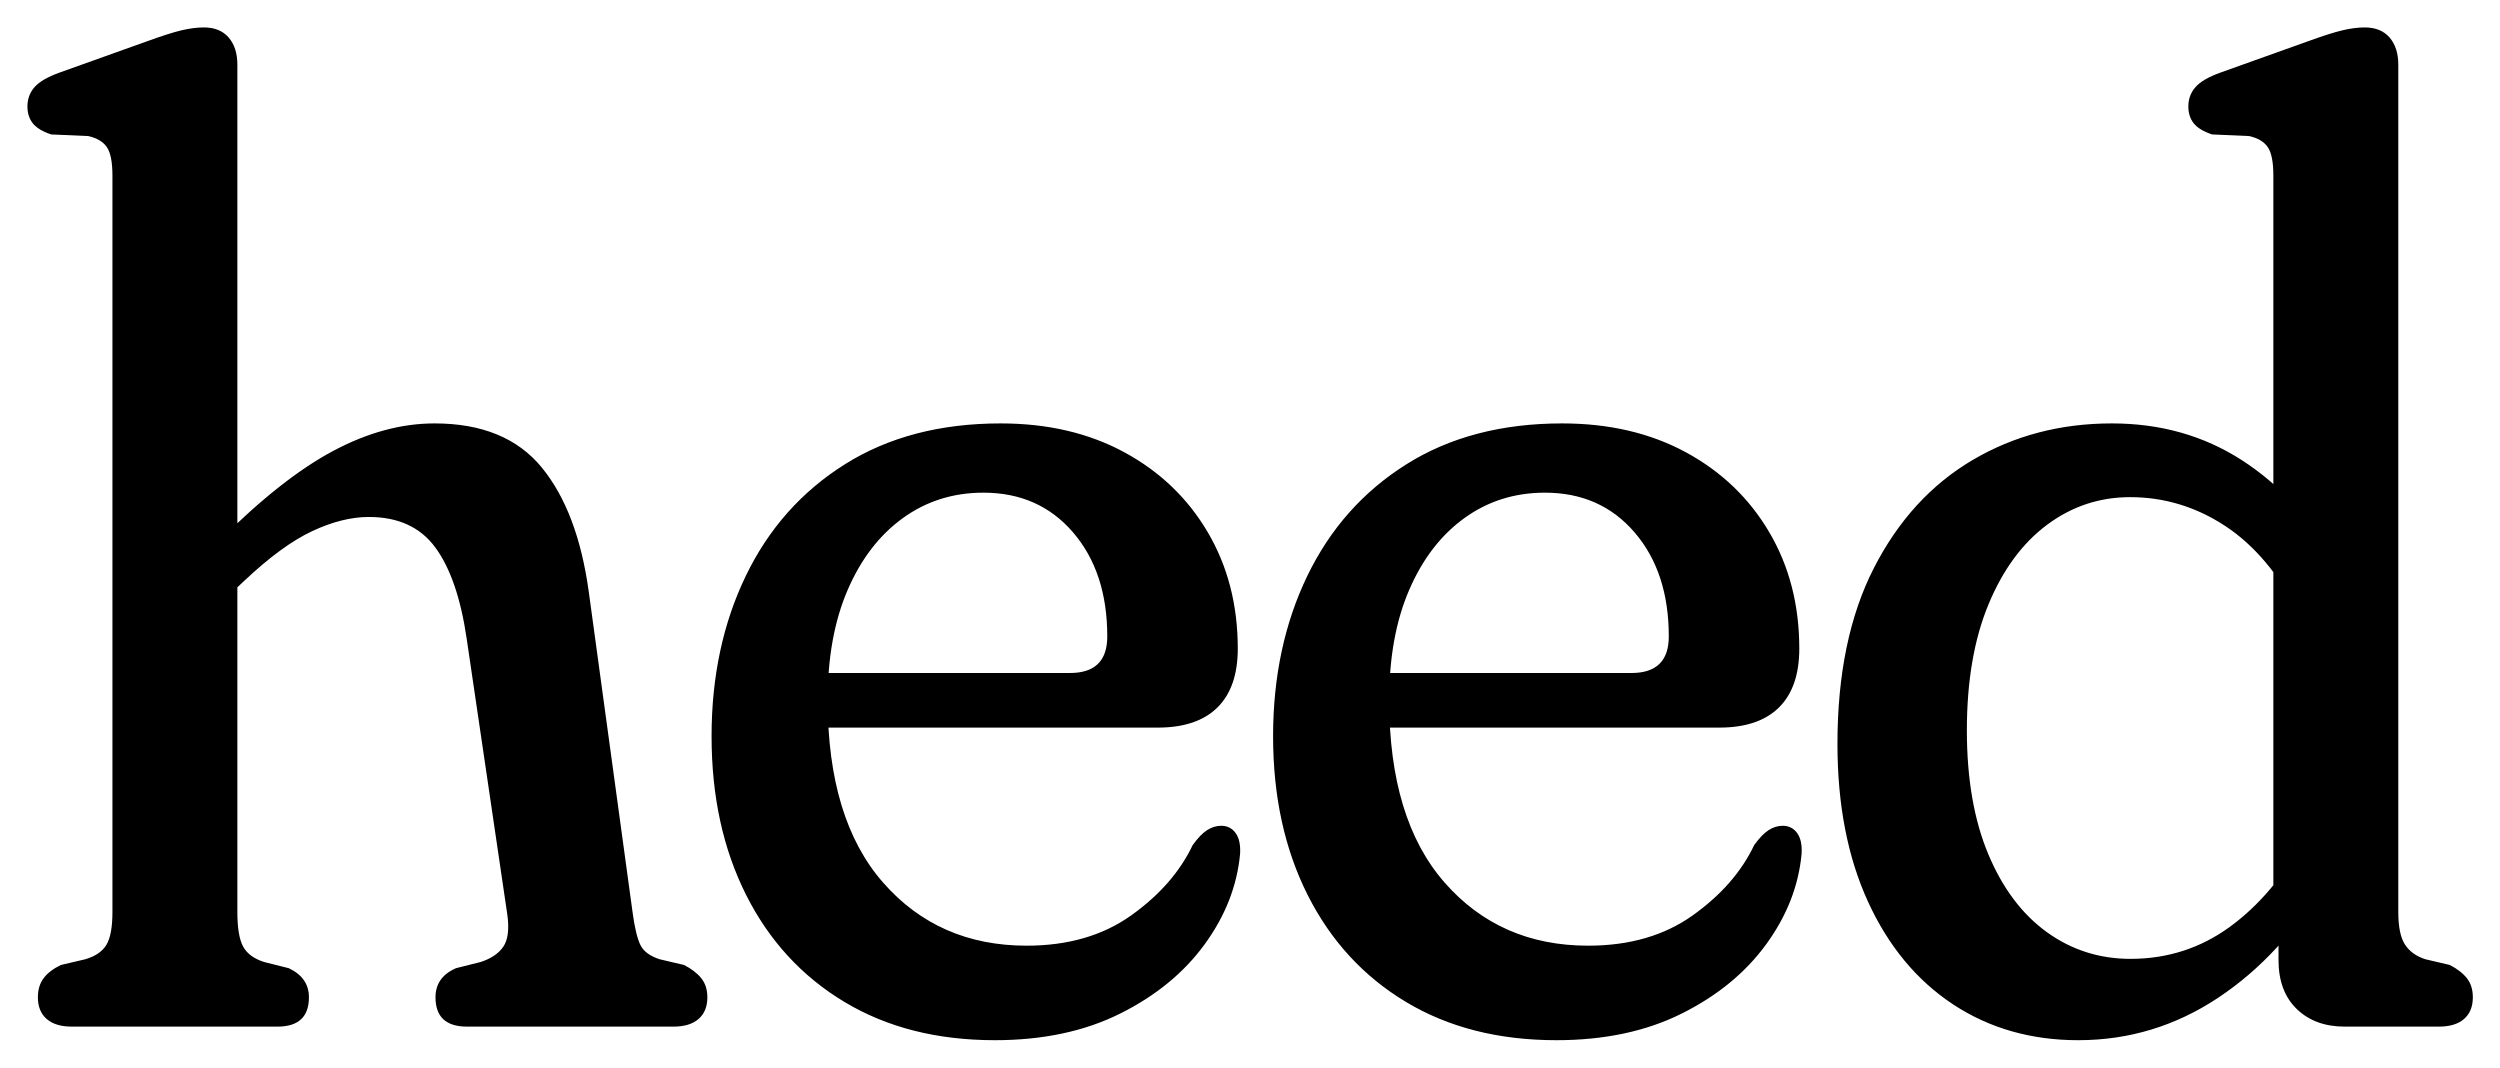
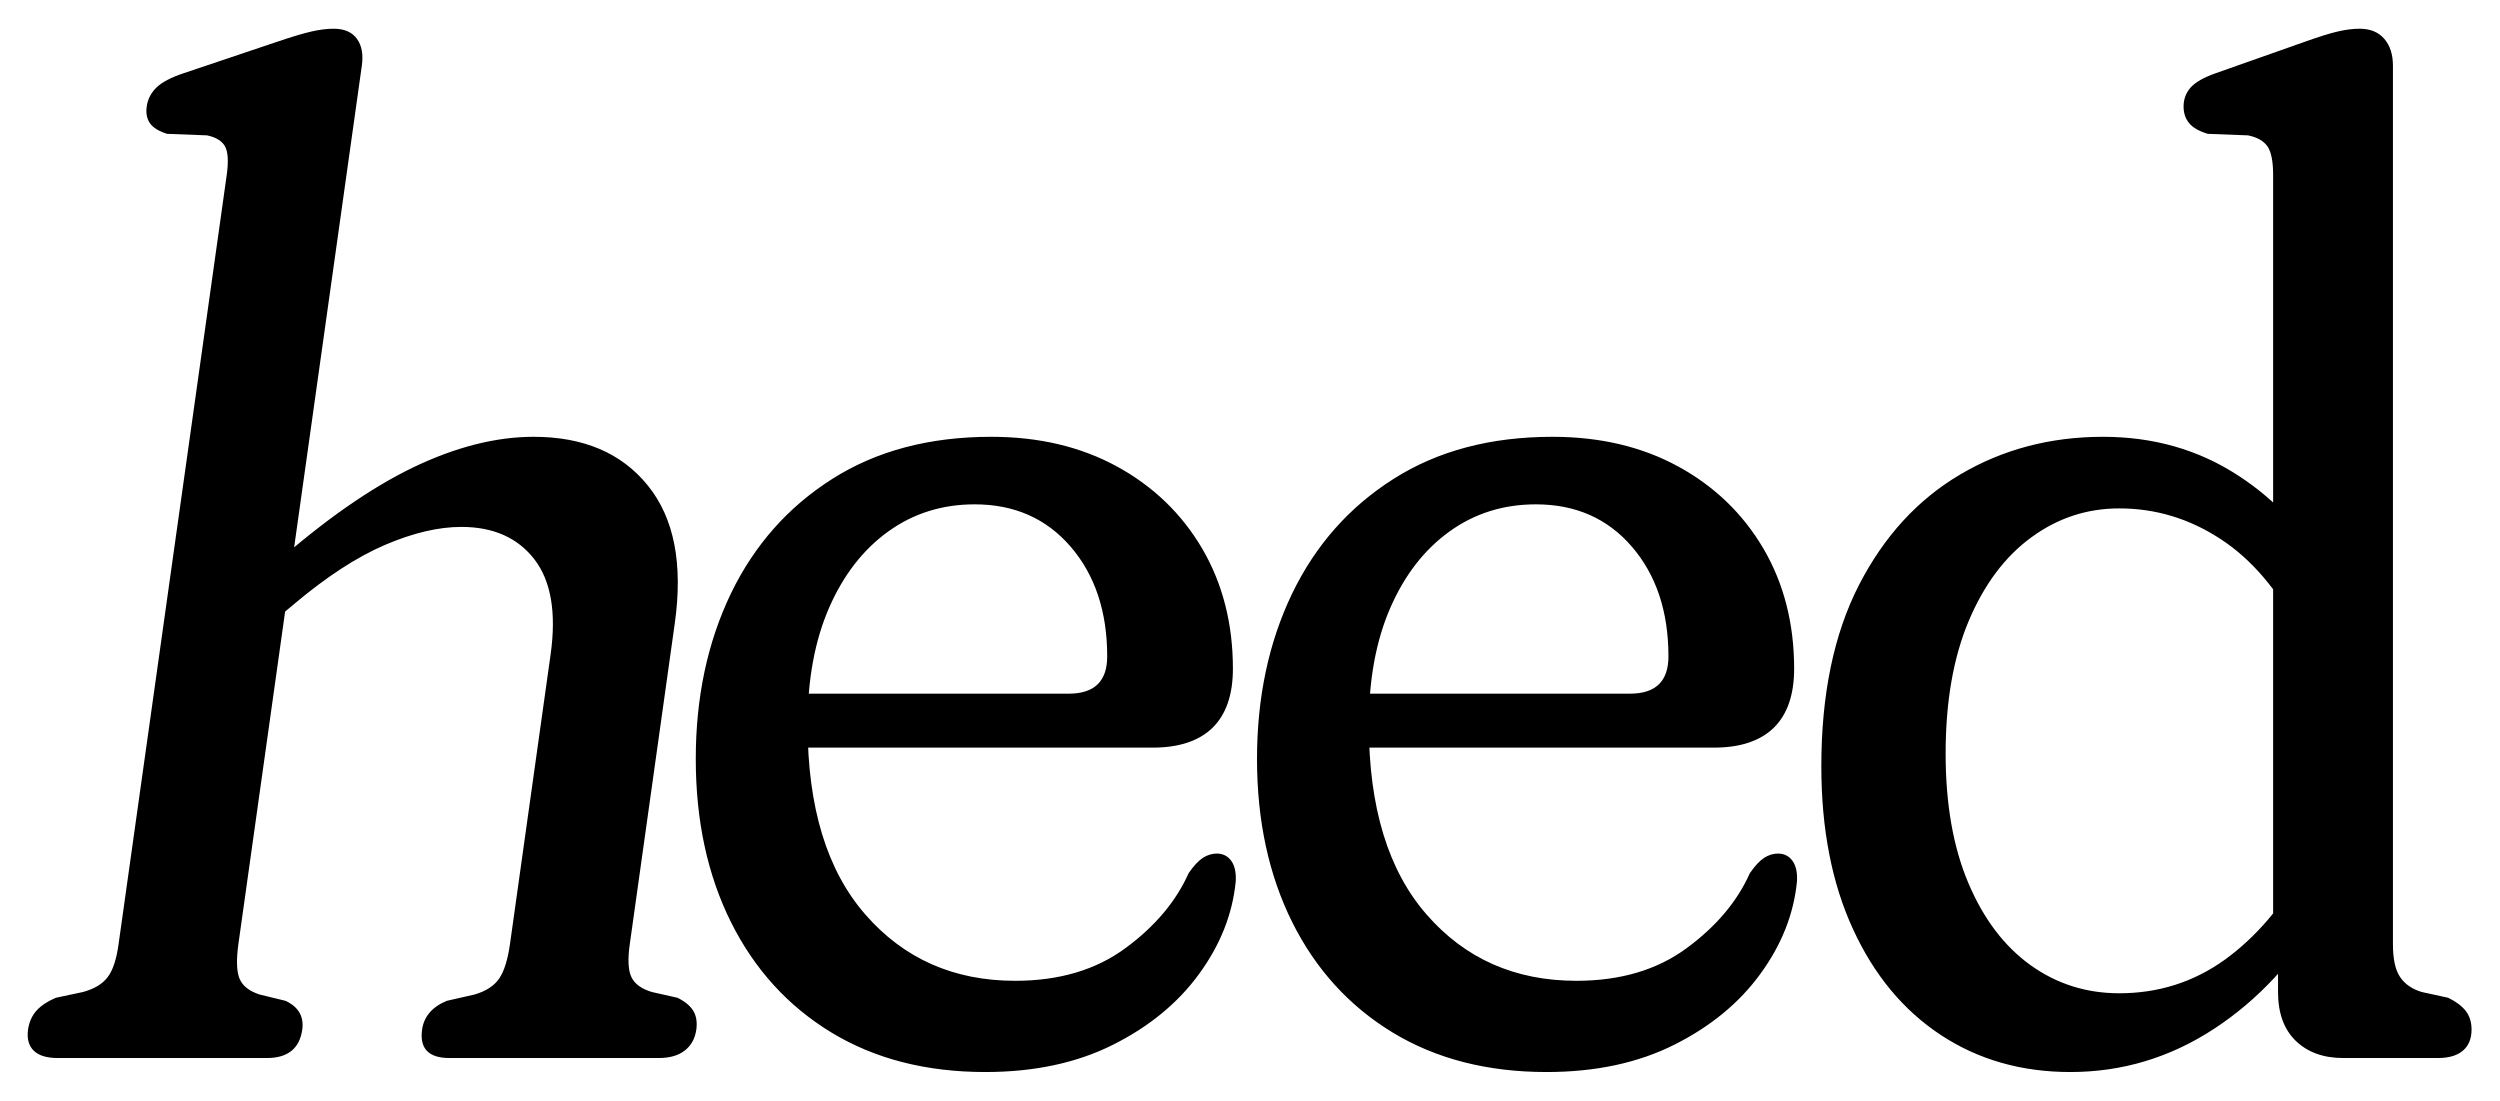
- <svg xmlns="http://www.w3.org/2000/svg" viewBox="-0.6 24.4 184.1 78.6" role="img" aria-label="heed">
-   <path fill="currentColor" d="M16.88 29.16V91.56Q16.88 93.29 17.29 94.08Q17.7 94.87 18.84 95.24L20.67 95.7Q22.15 96.4 22.15 97.84Q22.15 100.0 19.83 100.0H4.69Q3.48 100.0 2.835 99.435Q2.19 98.87 2.19 97.84Q2.19 96.99 2.62 96.425Q3.05 95.86 3.89 95.46L5.68 95.04Q6.8 94.71 7.24 93.97Q7.68 93.23 7.68 91.56V37.32Q7.68 35.85 7.275 35.245Q6.87 34.64 5.9 34.42L3.17 34.3Q2.21 33.98 1.815 33.48Q1.42 32.98 1.42 32.24Q1.42 31.42 1.94 30.82Q2.46 30.22 3.8 29.74L10.23 27.44Q11.88 26.84 12.775 26.63Q13.67 26.42 14.41 26.42Q15.6 26.42 16.24 27.165Q16.88 27.91 16.88 29.16ZM15.7 68.76 13.51 66.24 15.55 64.22Q20.15 59.62 23.945 57.6Q27.74 55.58 31.4 55.58Q36.63 55.58 39.29 58.82Q41.95 62.06 42.76 68L45.98 91.56Q46.2 93.21 46.54 93.95Q46.88 94.69 47.98 95.04L49.77 95.46Q50.59 95.88 51.04 96.435Q51.49 96.99 51.49 97.84Q51.49 98.87 50.845 99.435Q50.2 100.0 48.99 100.0H33.79Q31.47 100.0 31.47 97.84Q31.47 96.36 32.97 95.7L34.8 95.24Q35.94 94.87 36.46 94.12Q36.98 93.37 36.76 91.76L33.76 71.39Q33.11 66.97 31.46 64.72Q29.81 62.47 26.56 62.47Q24.62 62.47 22.395 63.51Q20.17 64.55 17.39 67.17ZM90.55 72.16Q90.55 75.02 89.05 76.5Q87.55 77.98 84.67 77.98H58.01V73.96H78.19Q80.94 73.96 80.94 71.27Q80.94 66.54 78.425 63.61Q75.91 60.68 71.82 60.68Q68.48 60.68 65.89 62.55Q63.3 64.42 61.825 67.835Q60.35 71.25 60.35 75.95Q60.35 84.73 64.425 89.385Q68.5 94.04 75 94.04Q79.57 94.04 82.7 91.81Q85.83 89.58 87.23 86.63Q87.8 85.84 88.3 85.525Q88.8 85.21 89.33 85.21Q90 85.21 90.39 85.745Q90.78 86.28 90.72 87.28Q90.39 90.81 88.11 93.94Q85.83 97.07 81.9 99.035Q77.97 101.0 72.66 101.0Q66.27 101.0 61.58 98.18Q56.89 95.36 54.345 90.305Q51.8 85.25 51.8 78.62Q51.8 72.03 54.32 66.81Q56.84 61.59 61.625 58.585Q66.41 55.58 73.09 55.58Q78.28 55.58 82.205 57.71Q86.13 59.84 88.34 63.595Q90.55 67.35 90.55 72.16ZM131.9 72.16Q131.9 75.02 130.4 76.5Q128.9 77.98 126.02 77.98H99.36V73.96H119.54Q122.29 73.96 122.29 71.27Q122.29 66.54 119.775 63.61Q117.26 60.68 113.17 60.68Q109.83 60.68 107.24 62.55Q104.65 64.42 103.175 67.835Q101.7 71.25 101.7 75.95Q101.7 84.73 105.775 89.385Q109.85 94.04 116.35 94.04Q120.92 94.04 124.05 91.81Q127.18 89.58 128.58 86.63Q129.15 85.84 129.65 85.525Q130.15 85.21 130.68 85.21Q131.35 85.21 131.74 85.745Q132.13 86.28 132.07 87.28Q131.74 90.81 129.46 93.94Q127.18 97.07 123.25 99.035Q119.32 101.0 114.01 101.0Q107.62 101.0 102.93 98.18Q98.24 95.36 95.695 90.305Q93.15 85.25 93.15 78.62Q93.15 72.03 95.67 66.81Q98.19 61.59 102.975 58.585Q107.76 55.58 114.44 55.58Q119.63 55.58 123.555 57.71Q127.48 59.84 129.69 63.595Q131.9 67.35 131.9 72.16ZM167.19 91.73 166.81 91.17V37.32Q166.81 35.85 166.405 35.245Q166 34.64 165.03 34.42L162.3 34.3Q161.34 33.98 160.945 33.48Q160.55 32.98 160.55 32.24Q160.55 31.42 161.07 30.82Q161.59 30.22 162.93 29.74L169.36 27.44Q171.01 26.84 171.905 26.63Q172.8 26.42 173.54 26.42Q174.73 26.42 175.37 27.165Q176.01 27.91 176.01 29.16V91.56Q176.01 93.2 176.505 93.96Q177 94.72 178.01 95.04L179.8 95.46Q180.62 95.88 181.06 96.435Q181.5 96.99 181.5 97.84Q181.5 98.87 180.855 99.435Q180.21 100.0 179 100.0H172.06Q169.87 100.0 168.53 98.7Q167.19 97.4 167.19 95.1ZM134.71 79.18Q134.71 71.47 137.395 66.225Q140.08 60.98 144.655 58.28Q149.23 55.58 154.92 55.58Q160.3 55.58 164.495 58.29Q168.69 61 171.17 65.62L168.74 69.63Q166.47 65.23 163.245 63.12Q160.02 61.01 156.26 61.01Q152.89 61.01 150.16 63.035Q147.43 65.06 145.835 68.9Q144.24 72.74 144.24 78.19Q144.24 83.53 145.815 87.295Q147.39 91.06 150.12 93.035Q152.85 95.01 156.29 95.01Q160.36 95.01 163.59 92.665Q166.82 90.32 169.14 86.1L170.71 89.23Q167.43 94.77 162.73 97.885Q158.03 101.0 152.44 101.0Q147.22 101.0 143.215 98.355Q139.21 95.71 136.96 90.8Q134.71 85.89 134.71 79.18Z" />
+ <svg xmlns="http://www.w3.org/2000/svg" viewBox="0.5 24.5 178.4 78.5" role="img" aria-label="heed">
+   <path fill="currentColor" d="M19.57 69.21 17.77 66.78 20.09 64.76Q25.42 60.06 29.97 57.86Q34.53 55.67 38.58 55.67Q43.93 55.67 46.74 59.16Q49.55 62.64 48.65 69.0L45.44 91.88Q45.21 93.5 45.56 94.23Q45.91 94.96 47.02 95.29L48.84 95.7Q49.61 96.07 49.96 96.61Q50.3 97.16 50.19 97.97Q50.05 98.94 49.36 99.47Q48.68 100.0 47.51 100.0H32.57Q30.34 100.0 30.62 97.97Q30.82 96.57 32.38 95.92L34.36 95.47Q35.59 95.11 36.12 94.33Q36.65 93.56 36.89 91.88L39.79 71.21Q40.42 66.74 38.64 64.42Q36.85 62.1 33.42 62.1Q30.97 62.1 27.96 63.39Q24.96 64.68 21.48 67.61ZM26.32 29.19 17.51 91.88Q17.28 93.56 17.59 94.33Q17.91 95.11 19.03 95.47L20.88 95.92Q22.26 96.57 22.07 97.97Q21.78 100.0 19.55 100.0H4.61Q3.44 100.0 2.9 99.47Q2.37 98.94 2.5 97.97Q2.62 97.16 3.11 96.61Q3.61 96.07 4.49 95.7L6.42 95.29Q7.63 94.96 8.18 94.23Q8.74 93.5 8.96 91.88L16.68 36.98Q16.88 35.54 16.56 34.95Q16.23 34.36 15.28 34.16L12.42 34.05Q11.51 33.76 11.19 33.28Q10.87 32.8 10.97 32.1Q11.08 31.32 11.66 30.75Q12.24 30.18 13.59 29.73L20.16 27.52Q21.83 26.95 22.72 26.75Q23.6 26.55 24.31 26.55Q25.45 26.55 25.97 27.27Q26.49 27.98 26.32 29.19ZM88.48 72.22Q88.48 75 87.03 76.43Q85.57 77.85 82.76 77.85H55.93V74H76.77Q79.51 74 79.51 71.34Q79.51 66.54 76.9 63.51Q74.3 60.49 70.05 60.49Q66.57 60.49 63.88 62.43Q61.19 64.37 59.66 67.88Q58.13 71.4 58.13 76.2Q58.13 85.05 62.26 89.77Q66.38 94.49 72.94 94.49Q77.65 94.49 80.81 92.16Q83.97 89.84 85.32 86.81Q85.85 86.04 86.33 85.72Q86.81 85.41 87.33 85.41Q87.99 85.41 88.37 85.94Q88.74 86.46 88.68 87.42Q88.33 90.91 86.06 94.01Q83.8 97.11 79.93 99.05Q76.05 101.0 70.81 101.0Q64.48 101.0 59.83 98.18Q55.19 95.36 52.67 90.32Q50.15 85.27 50.15 78.66Q50.15 72.08 52.65 66.87Q55.16 61.67 59.9 58.67Q64.63 55.67 71.23 55.67Q76.33 55.67 80.21 57.79Q84.09 59.91 86.29 63.65Q88.48 67.4 88.48 72.22ZM128.53 72.22Q128.53 75 127.08 76.43Q125.62 77.85 122.81 77.85H95.98V74H116.82Q119.56 74 119.56 71.34Q119.56 66.54 116.95 63.51Q114.35 60.49 110.1 60.49Q106.62 60.49 103.93 62.43Q101.24 64.37 99.71 67.88Q98.18 71.4 98.18 76.2Q98.18 85.05 102.31 89.77Q106.43 94.49 112.99 94.49Q117.7 94.49 120.86 92.16Q124.02 89.84 125.37 86.81Q125.9 86.04 126.38 85.72Q126.86 85.41 127.38 85.41Q128.04 85.41 128.42 85.94Q128.79 86.46 128.73 87.42Q128.38 90.91 126.11 94.01Q123.85 97.11 119.98 99.05Q116.1 101.0 110.86 101.0Q104.53 101.0 99.88 98.18Q95.24 95.36 92.72 90.32Q90.2 85.27 90.2 78.66Q90.2 72.08 92.7 66.87Q95.21 61.67 99.95 58.67Q104.68 55.67 111.28 55.67Q116.38 55.67 120.26 57.79Q124.14 59.91 126.34 63.65Q128.53 67.4 128.53 72.22ZM163.06 91.84 162.71 91.25V36.98Q162.71 35.54 162.31 34.95Q161.9 34.36 160.92 34.16L158.04 34.05Q157.1 33.76 156.71 33.28Q156.32 32.8 156.32 32.1Q156.32 31.32 156.82 30.75Q157.32 30.18 158.6 29.73L164.86 27.52Q166.45 26.95 167.31 26.75Q168.17 26.55 168.88 26.55Q170.02 26.55 170.64 27.27Q171.26 27.98 171.26 29.19V91.88Q171.26 93.47 171.77 94.22Q172.28 94.98 173.32 95.29L175.2 95.7Q176.01 96.09 176.44 96.62Q176.87 97.16 176.87 97.97Q176.87 98.94 176.26 99.47Q175.64 100.0 174.48 100.0H167.71Q165.59 100.0 164.32 98.77Q163.06 97.54 163.06 95.29ZM130.47 79.18Q130.47 71.49 133.15 66.26Q135.83 61.04 140.38 58.36Q144.93 55.67 150.57 55.67Q155.96 55.67 160.18 58.41Q164.41 61.14 166.86 65.75L164.61 69.61Q162.29 65.13 158.95 62.96Q155.62 60.78 151.73 60.78Q148.27 60.78 145.45 62.85Q142.63 64.91 140.98 68.83Q139.34 72.74 139.34 78.28Q139.34 83.68 140.96 87.51Q142.58 91.34 145.38 93.36Q148.19 95.38 151.73 95.38Q155.93 95.38 159.27 92.98Q162.6 90.57 164.99 86.28L166.44 89.37Q163.19 94.85 158.49 97.92Q153.78 101.0 148.24 101.0Q143.01 101.0 139 98.36Q134.98 95.71 132.73 90.8Q130.47 85.9 130.47 79.18Z" />
</svg>
